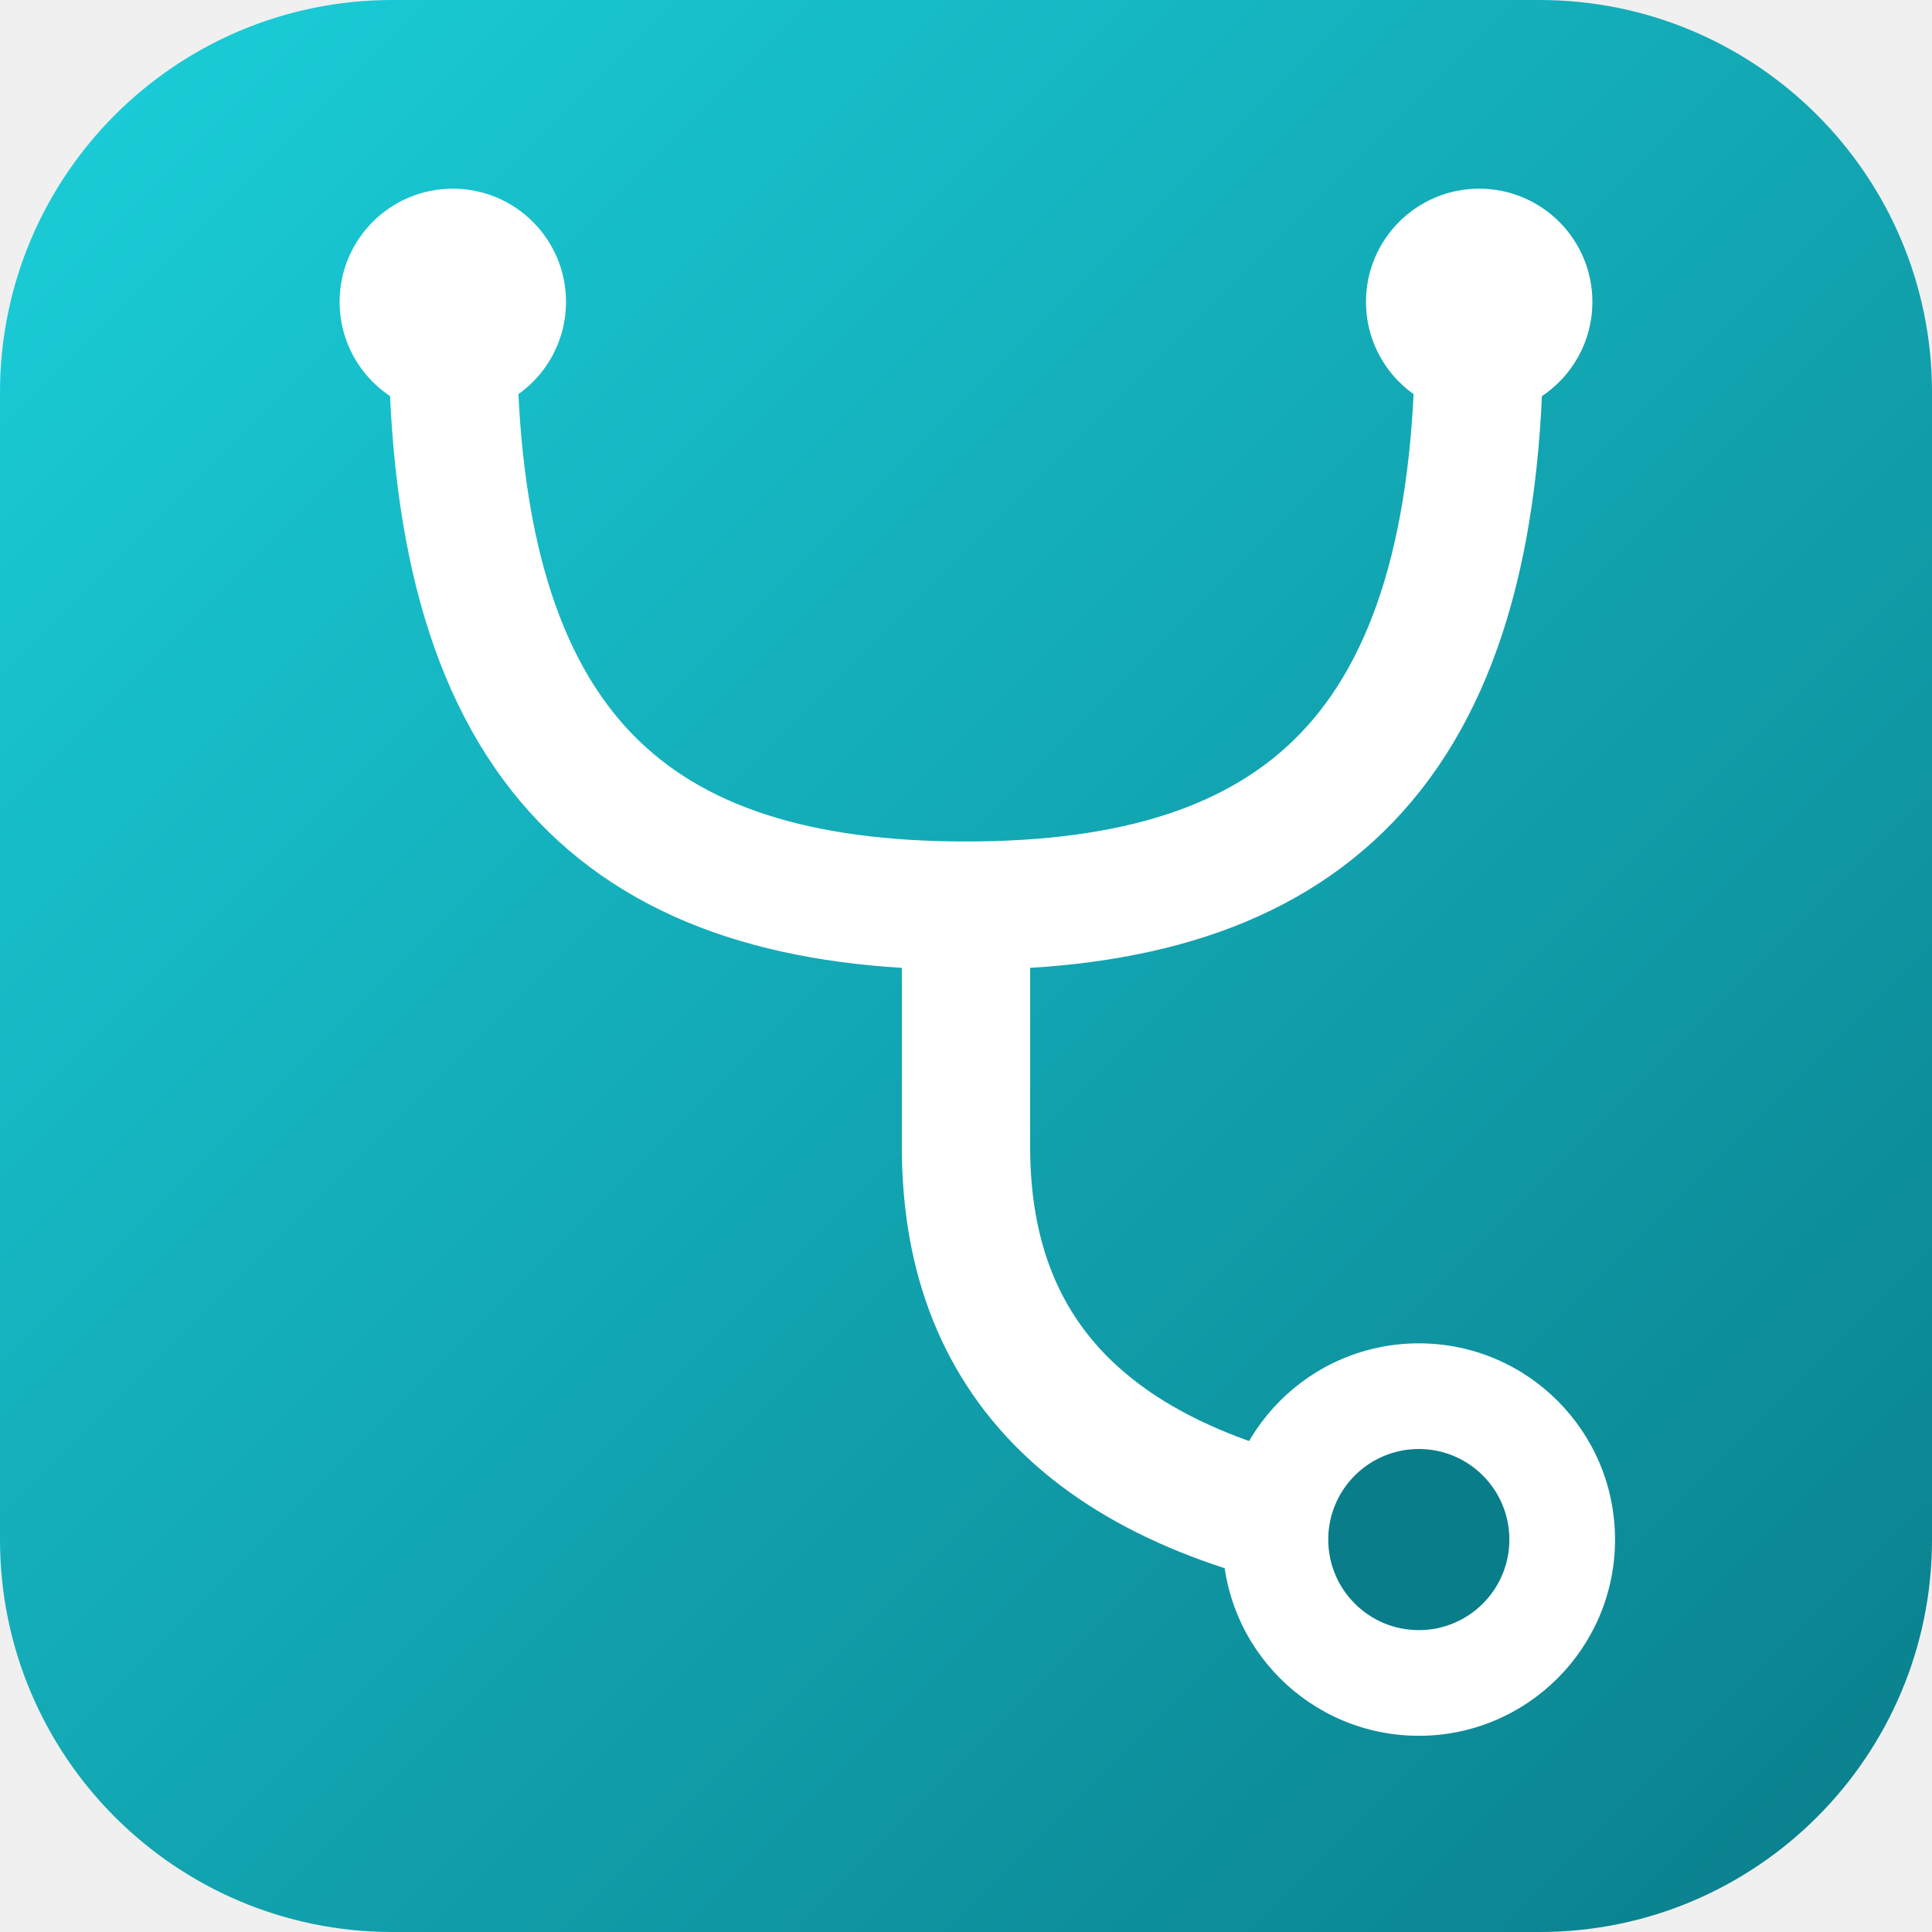
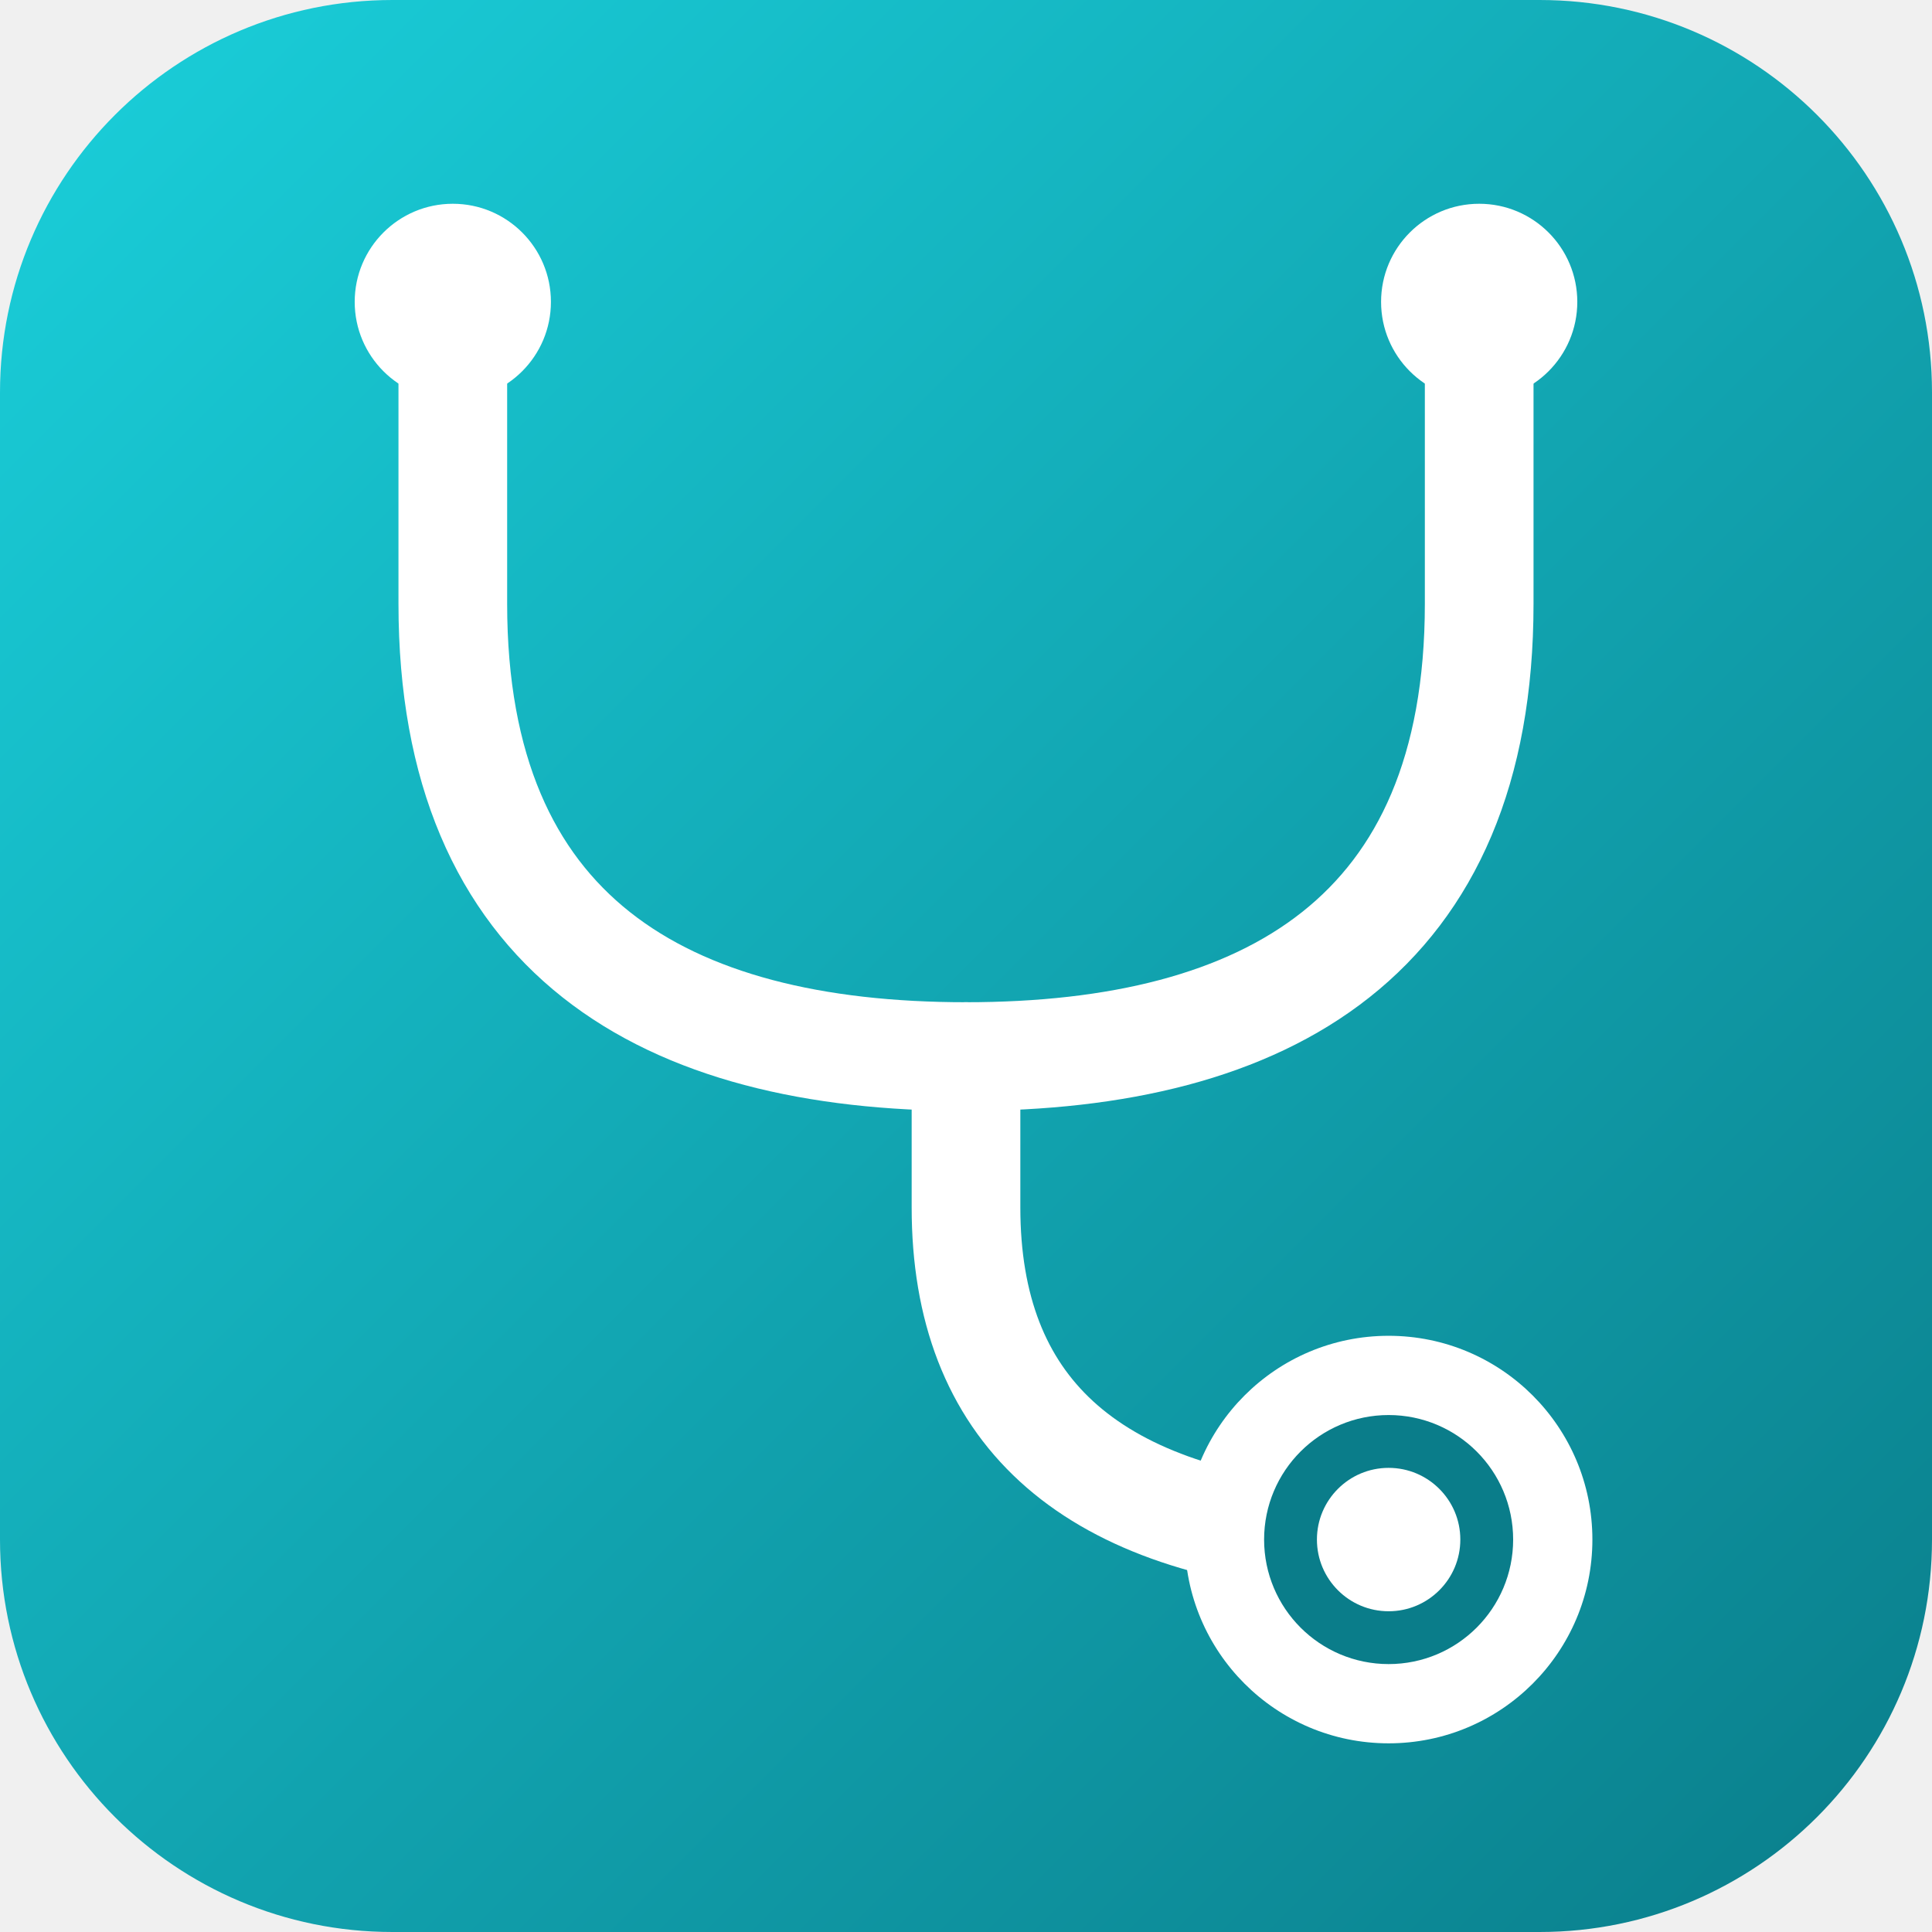
<svg xmlns="http://www.w3.org/2000/svg" viewBox="0 0 128 128">
  <defs>
    <linearGradient id="bg" x1="0" y1="0" x2="1" y2="1">
      <stop offset="0" stop-color="#1ad0db" />
      <stop offset="1" stop-color="#0a7d8a" />
    </linearGradient>
  </defs>
  <rect width="128" height="128" rx="26" fill="url(#bg)" />
-   <g fill="none" stroke="#ffffff" stroke-width="8.5" stroke-linecap="round" stroke-linejoin="round">
-     <path d="M30 22 C 30 50 42 60 64 60 C 86 60 98 50 98 22" />
-     <path d="M64 60 V 76 Q 64 98 92 102" />
+   <g fill="none" stroke="#ffffff" stroke-width="7.2" stroke-linecap="round" stroke-linejoin="round">
+     <path d="M30 22 V 40 C 30 62 44 70 64 70 C 84 70 98 62 98 40 V 22" />
+     <path d="M64 70 V 80 Q 64 100 88 102" />
  </g>
-   <circle cx="30" cy="20" r="7.5" fill="#ffffff" />
-   <circle cx="98" cy="20" r="7.5" fill="#ffffff" />
-   <circle cx="94" cy="102" r="13" fill="#ffffff" />
-   <circle cx="94" cy="102" r="6" fill="#0a7d8a" />
+   <circle cx="30" cy="20" r="6.5" fill="#ffffff" />
+   <circle cx="98" cy="20" r="6.5" fill="#ffffff" />
+   <circle cx="92" cy="102" r="13.5" fill="#ffffff" />
+   <circle cx="92" cy="102" r="6.5" fill="none" stroke="#0a7d8a" stroke-width="3.5" />
</svg>
